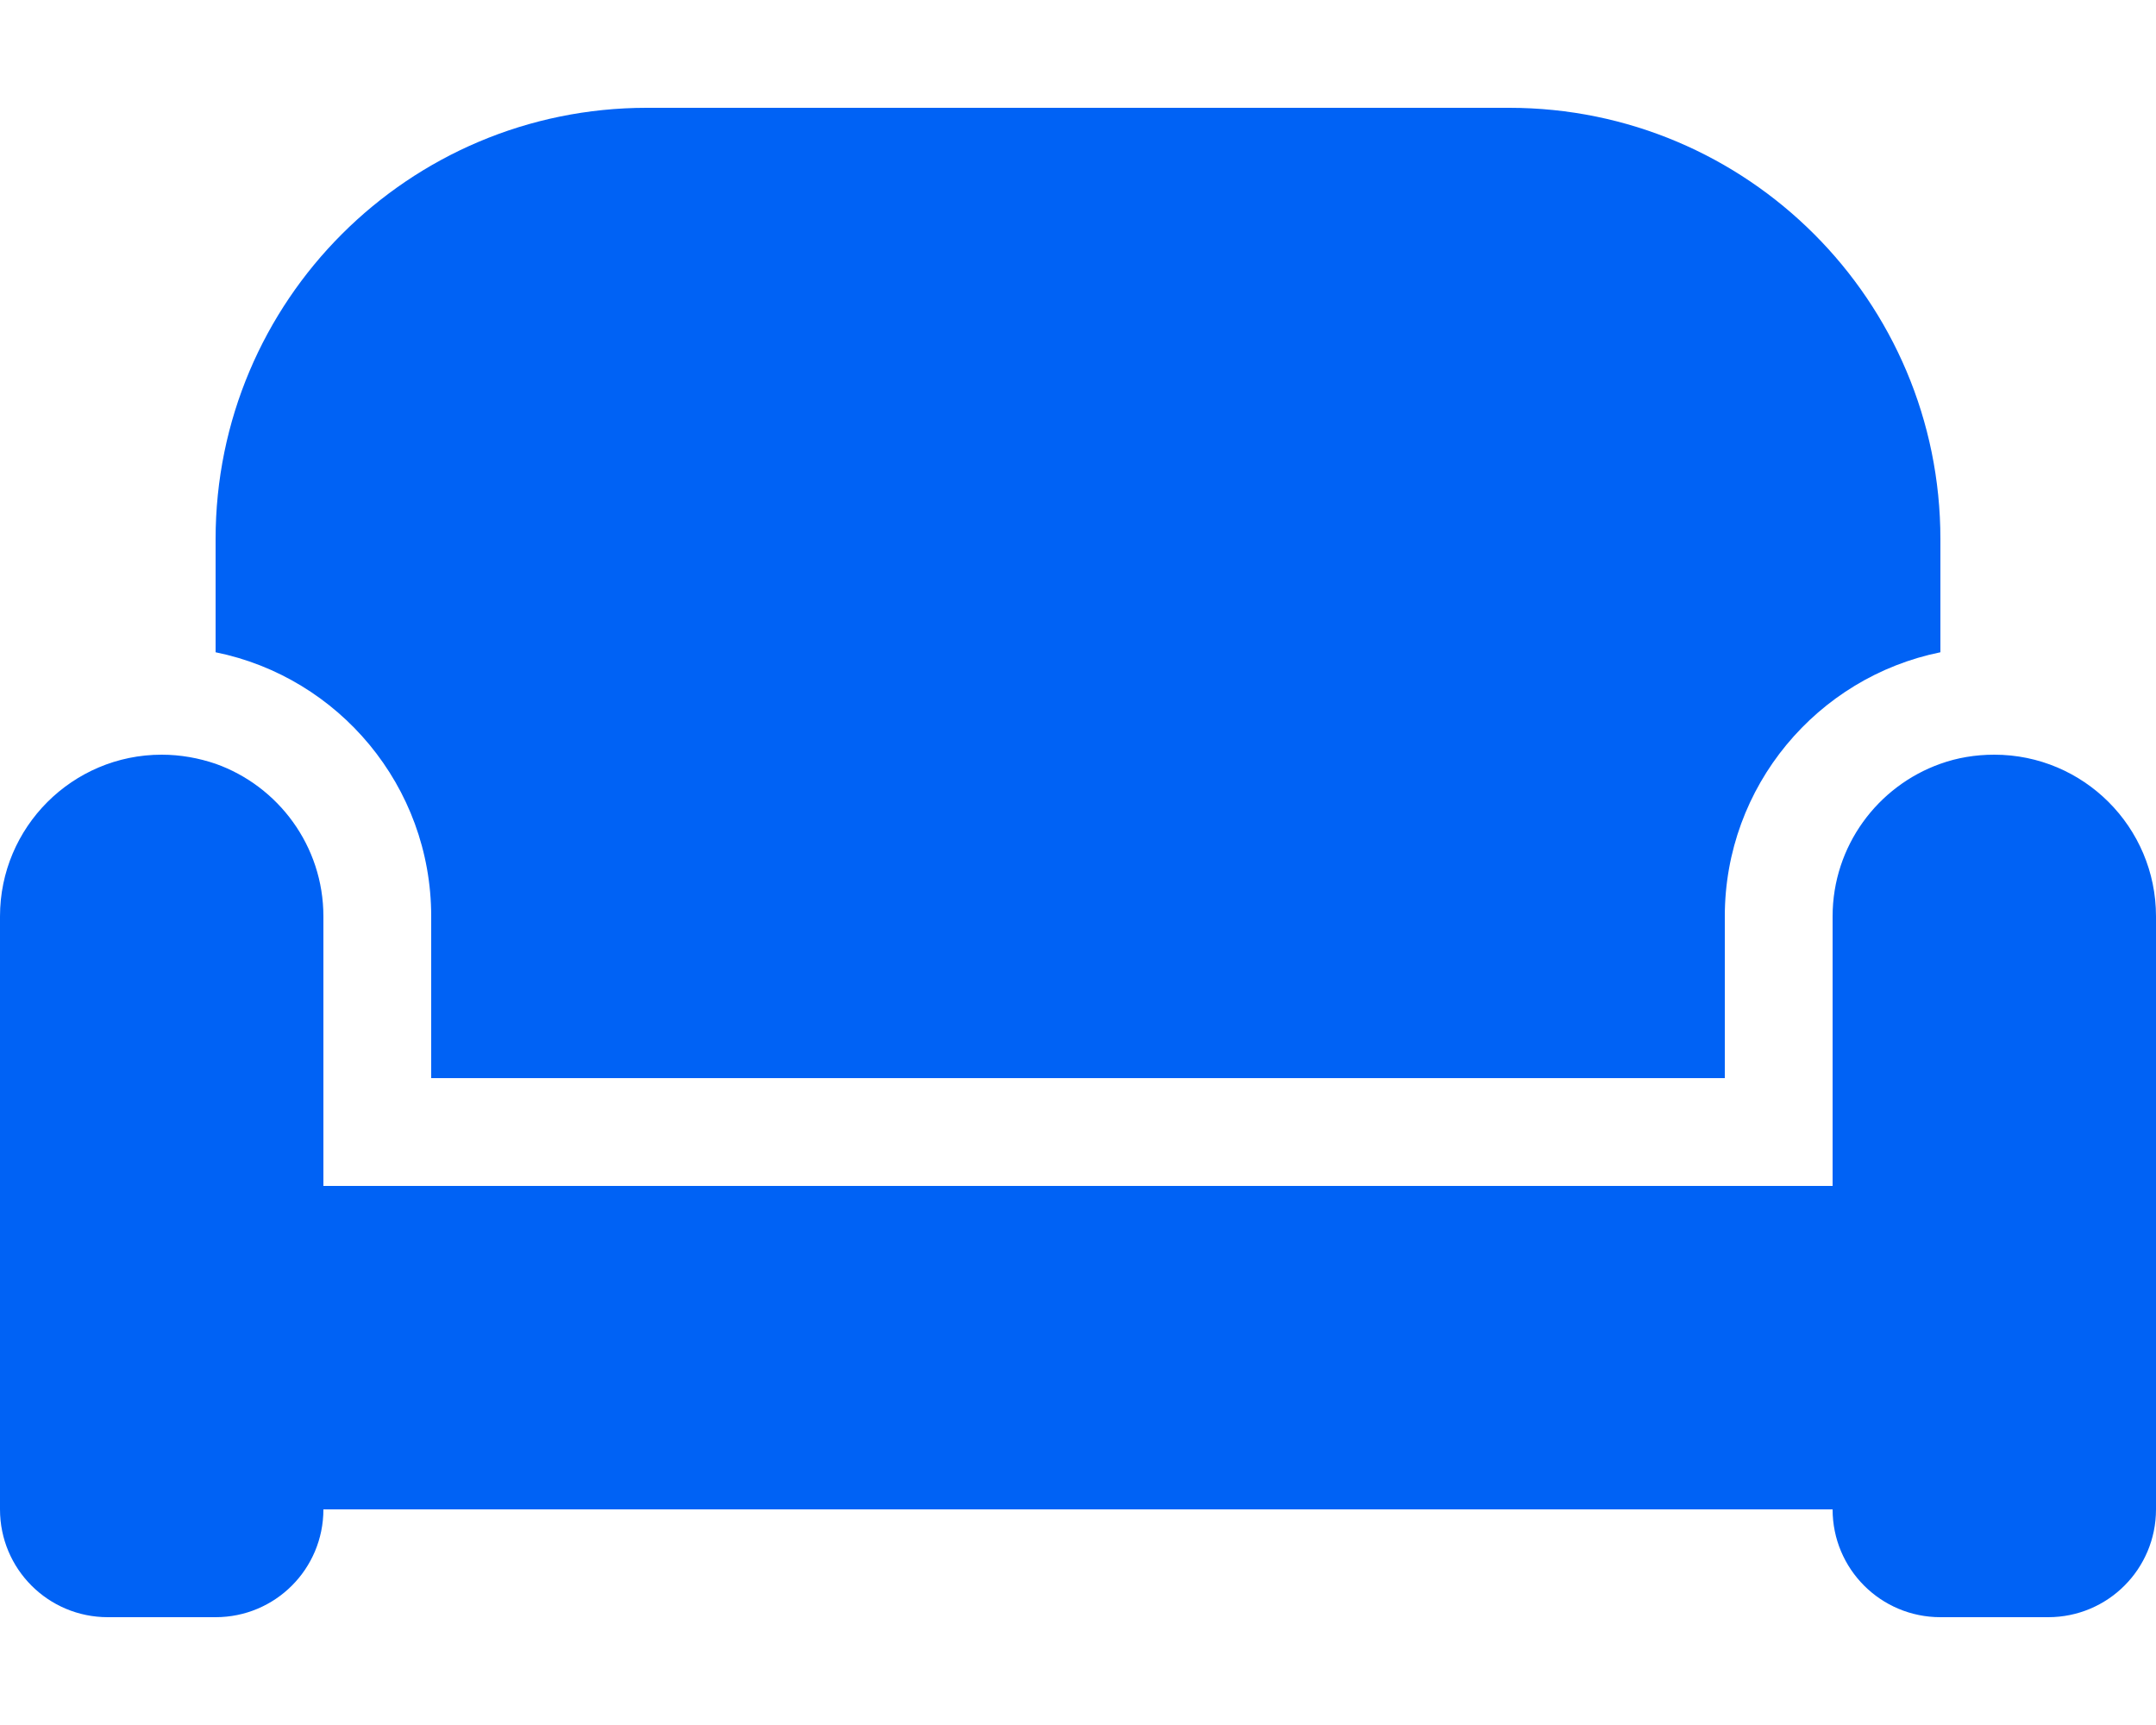
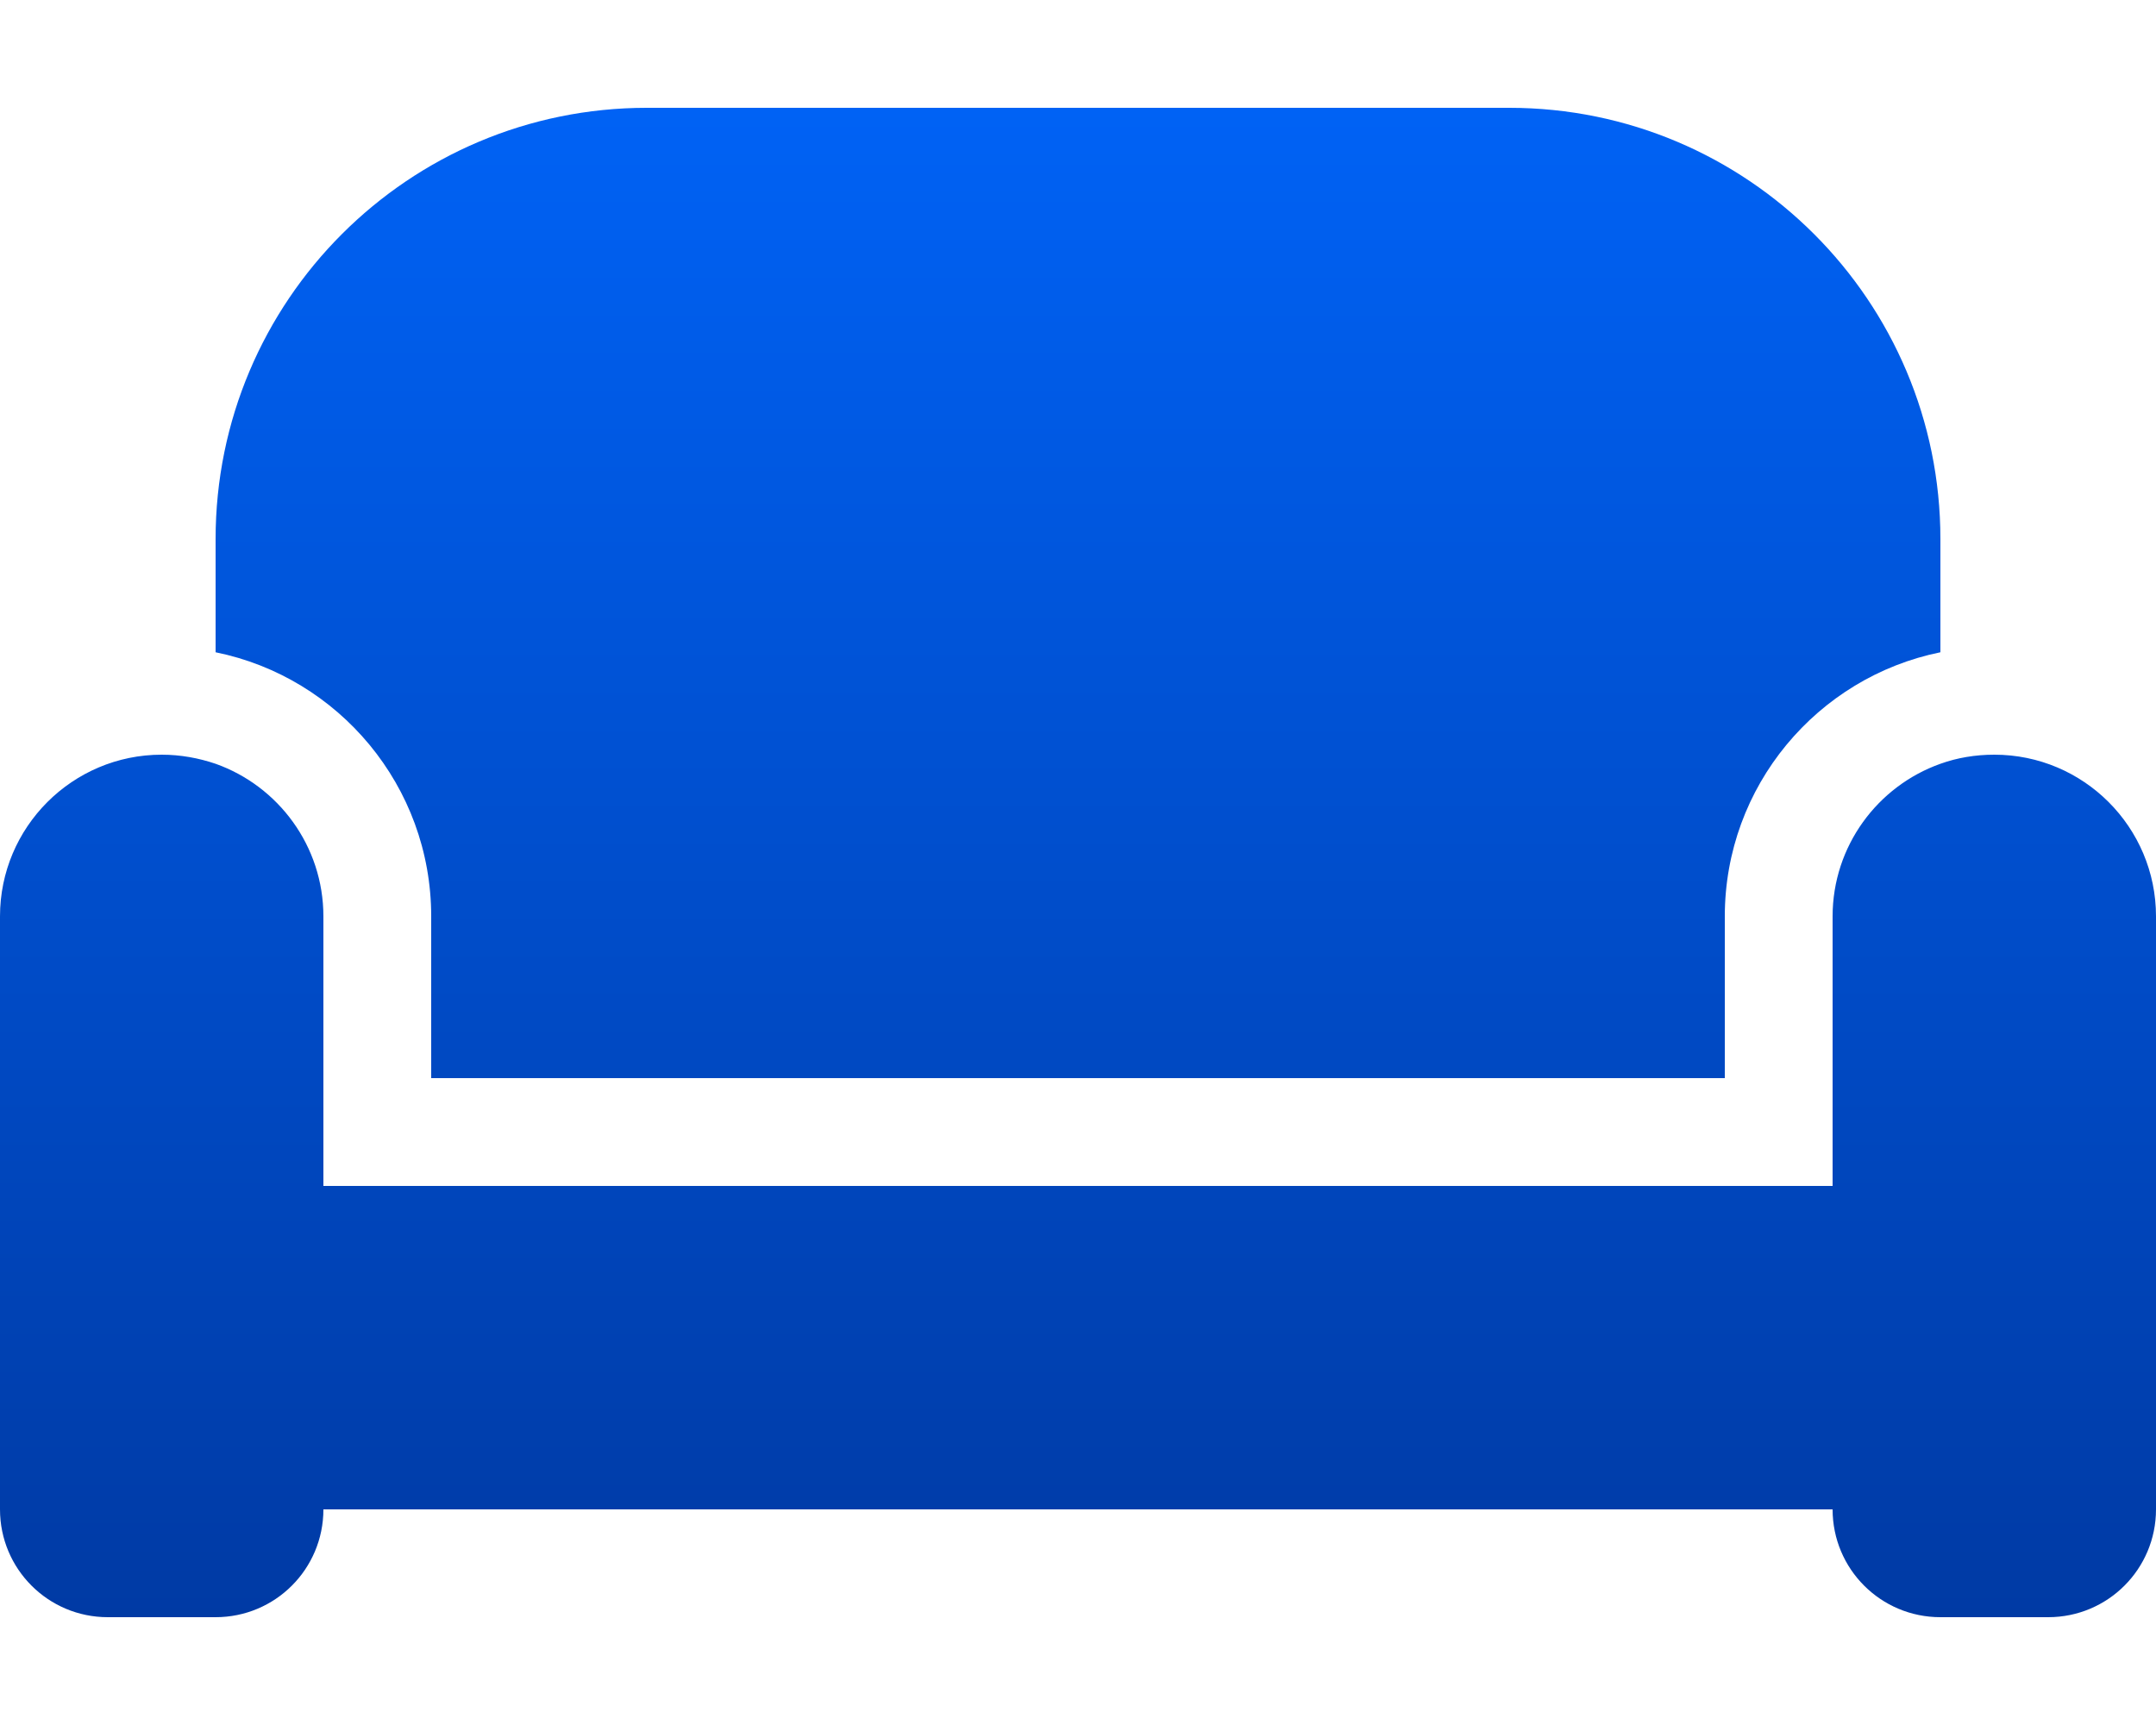
<svg xmlns="http://www.w3.org/2000/svg" viewBox="0 0 640 512">
-   <path d="M64 160C64 89.3 121.3 32 192 32H448c70.7 0 128 57.3 128 128v33.6c-36.5 7.4-64 39.7-64 78.4v48H128V272c0-38.7-27.5-71-64-78.4V160zM544 272c0-20.9 13.4-38.7 32-45.3c5-1.8 10.4-2.7 16-2.7c26.5 0 48 21.5 48 48V448c0 17.7-14.3 32-32 32H576c-17.7 0-32-14.3-32-32H96c0 17.7-14.3 32-32 32H32c-17.7 0-32-14.3-32-32V272c0-26.5 21.5-48 48-48c5.6 0 11 1 16 2.7c18.6 6.6 32 24.4 32 45.3v48 32h32H512h32V320 272z" style="fill: rgb(0, 98, 245);" />
+   <defs>
+     <linearGradient gradientUnits="userSpaceOnUse" x1="320" y1="32" x2="320" y2="480" id="gradient-0">
+       <stop offset="0" style="stop-color: rgb(0% 38.431% 96.078%)" />
+       <stop offset="1" style="stop-color: rgb(0% 22.774% 64.332%)" />
+     </linearGradient>
+   </defs>
+   <path d="M64 160C64 89.3 121.3 32 192 32H448c70.7 0 128 57.3 128 128v33.6c-36.5 7.4-64 39.7-64 78.4v48H128V272c0-38.7-27.5-71-64-78.4V160zM544 272c0-20.9 13.4-38.7 32-45.3c5-1.8 10.4-2.7 16-2.7c26.5 0 48 21.5 48 48V448c0 17.7-14.3 32-32 32H576c-17.7 0-32-14.3-32-32H96c0 17.7-14.3 32-32 32H32c-17.7 0-32-14.3-32-32V272c0-26.5 21.5-48 48-48c5.6 0 11 1 16 2.7c18.6 6.6 32 24.4 32 45.3v48 32h32H512h32V320 272z" style="fill: url('#gradient-0');" />
</svg>
